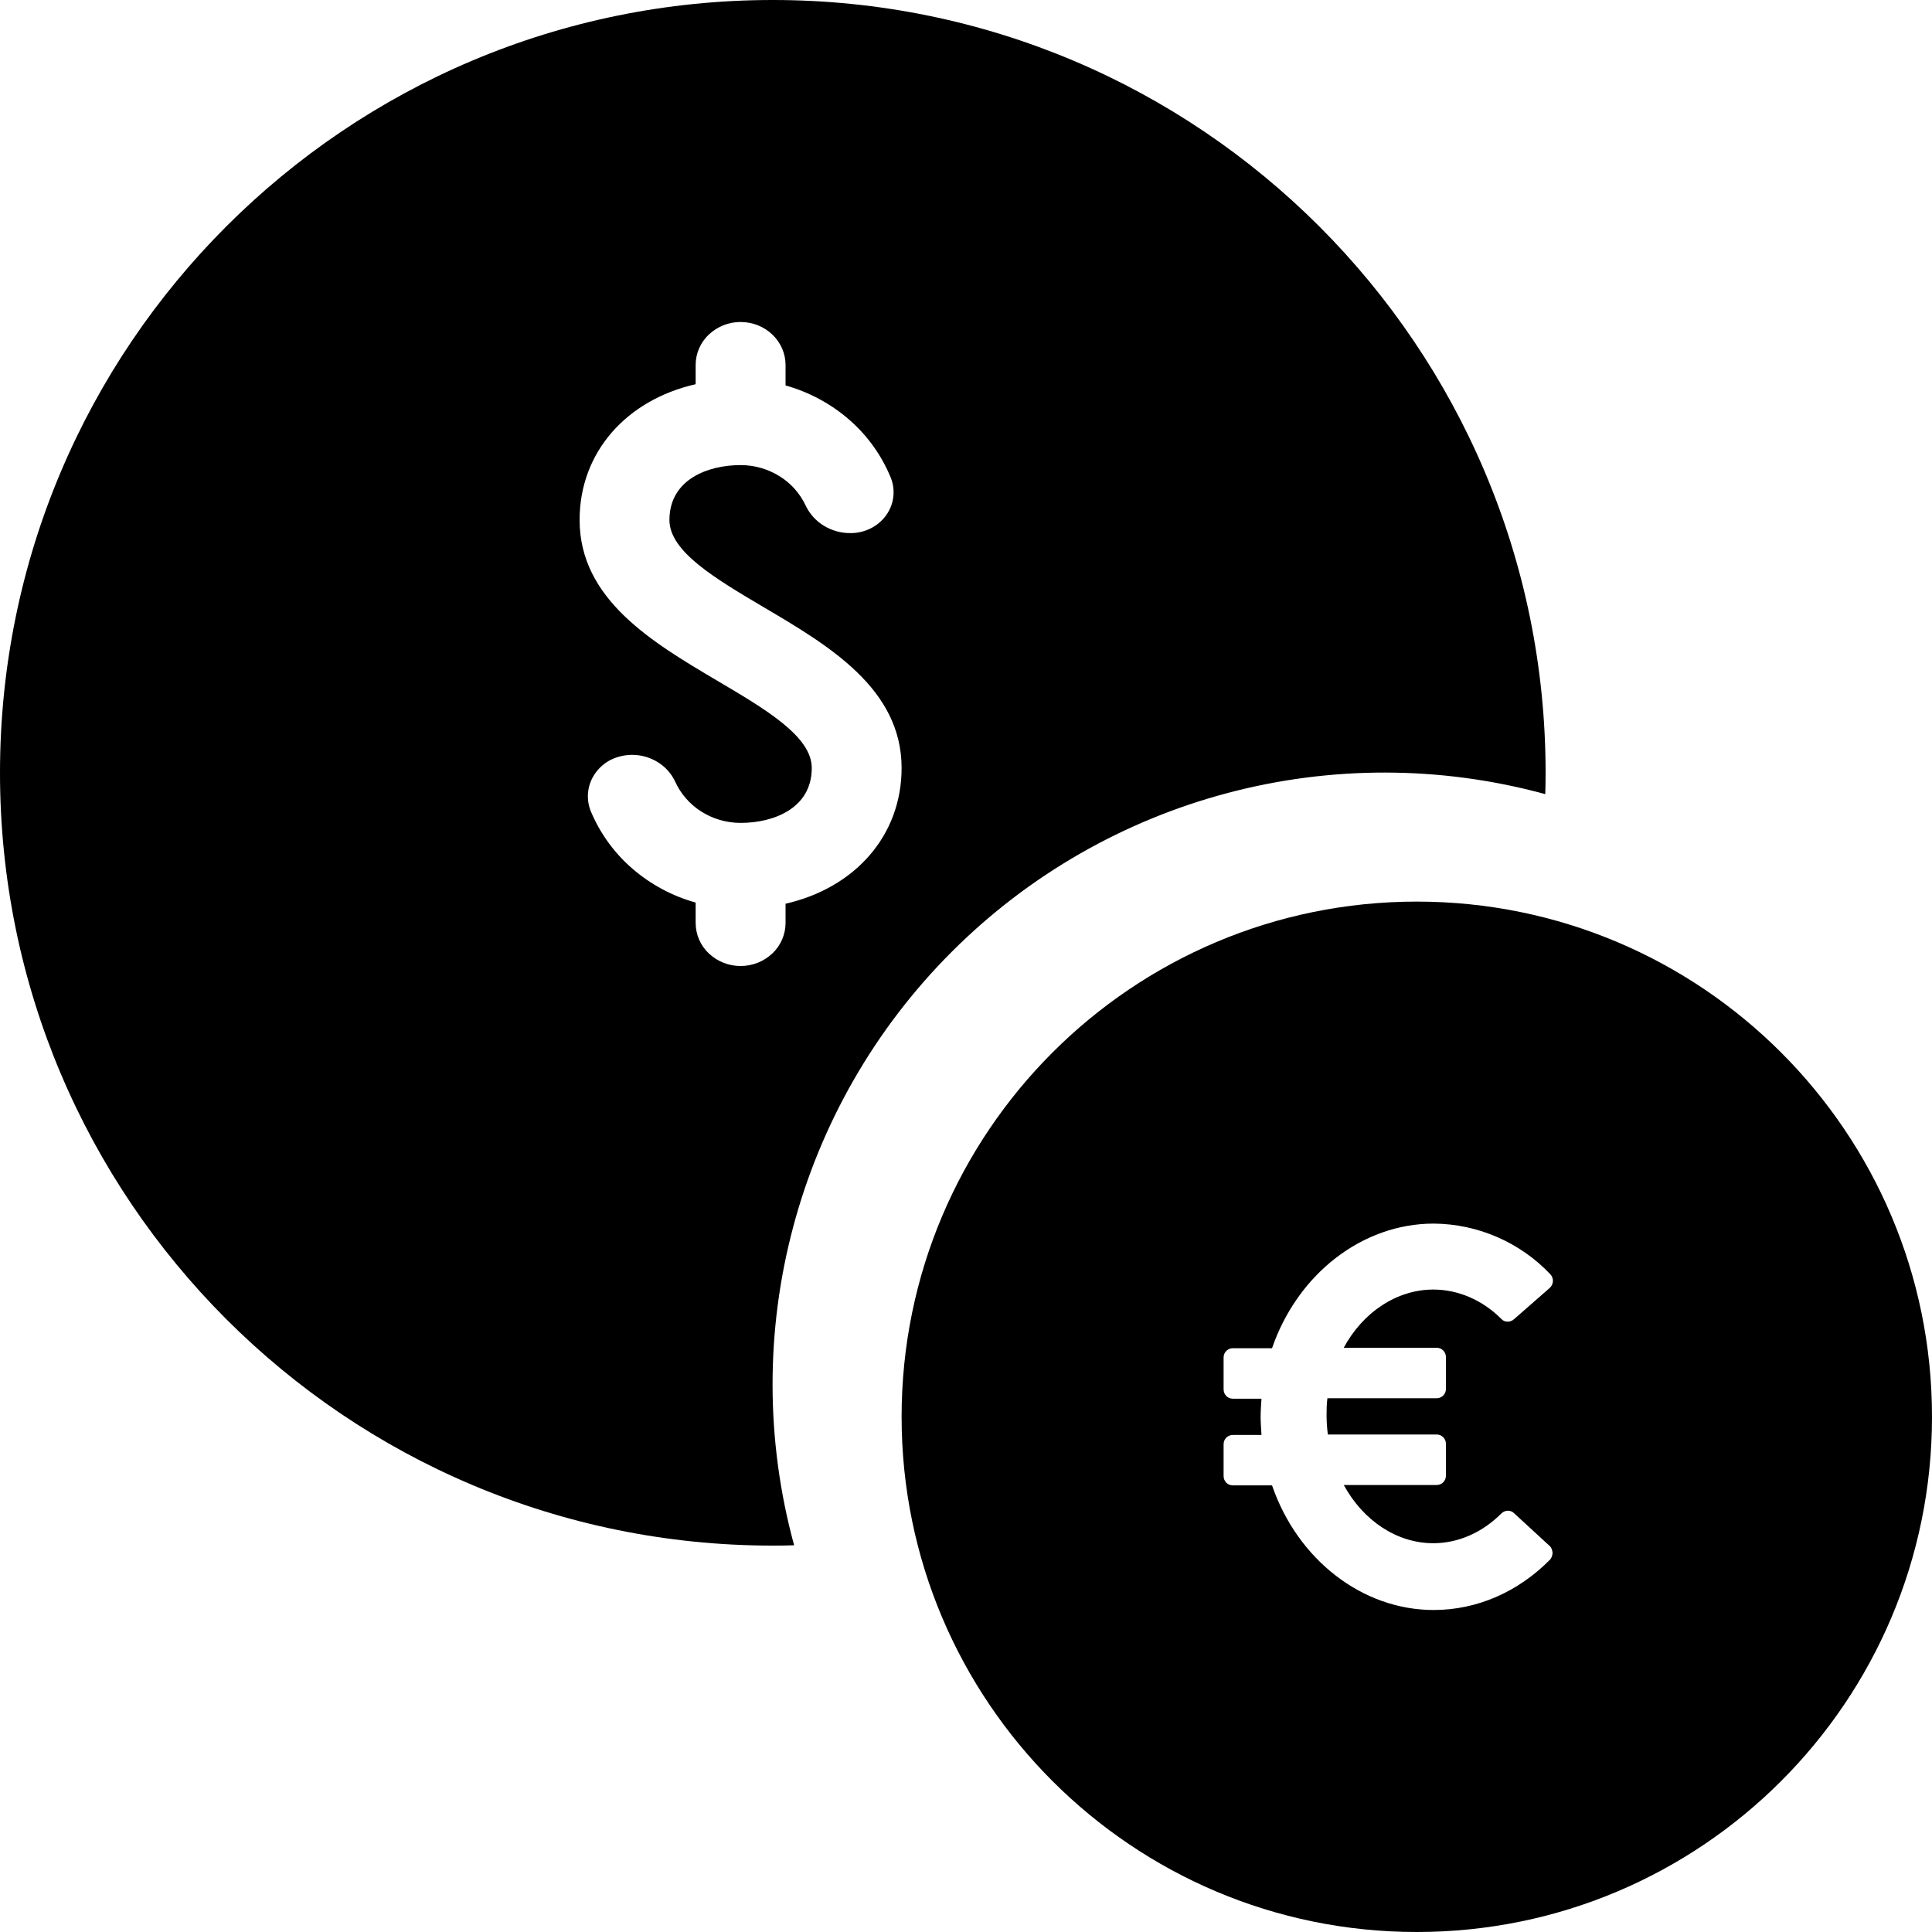
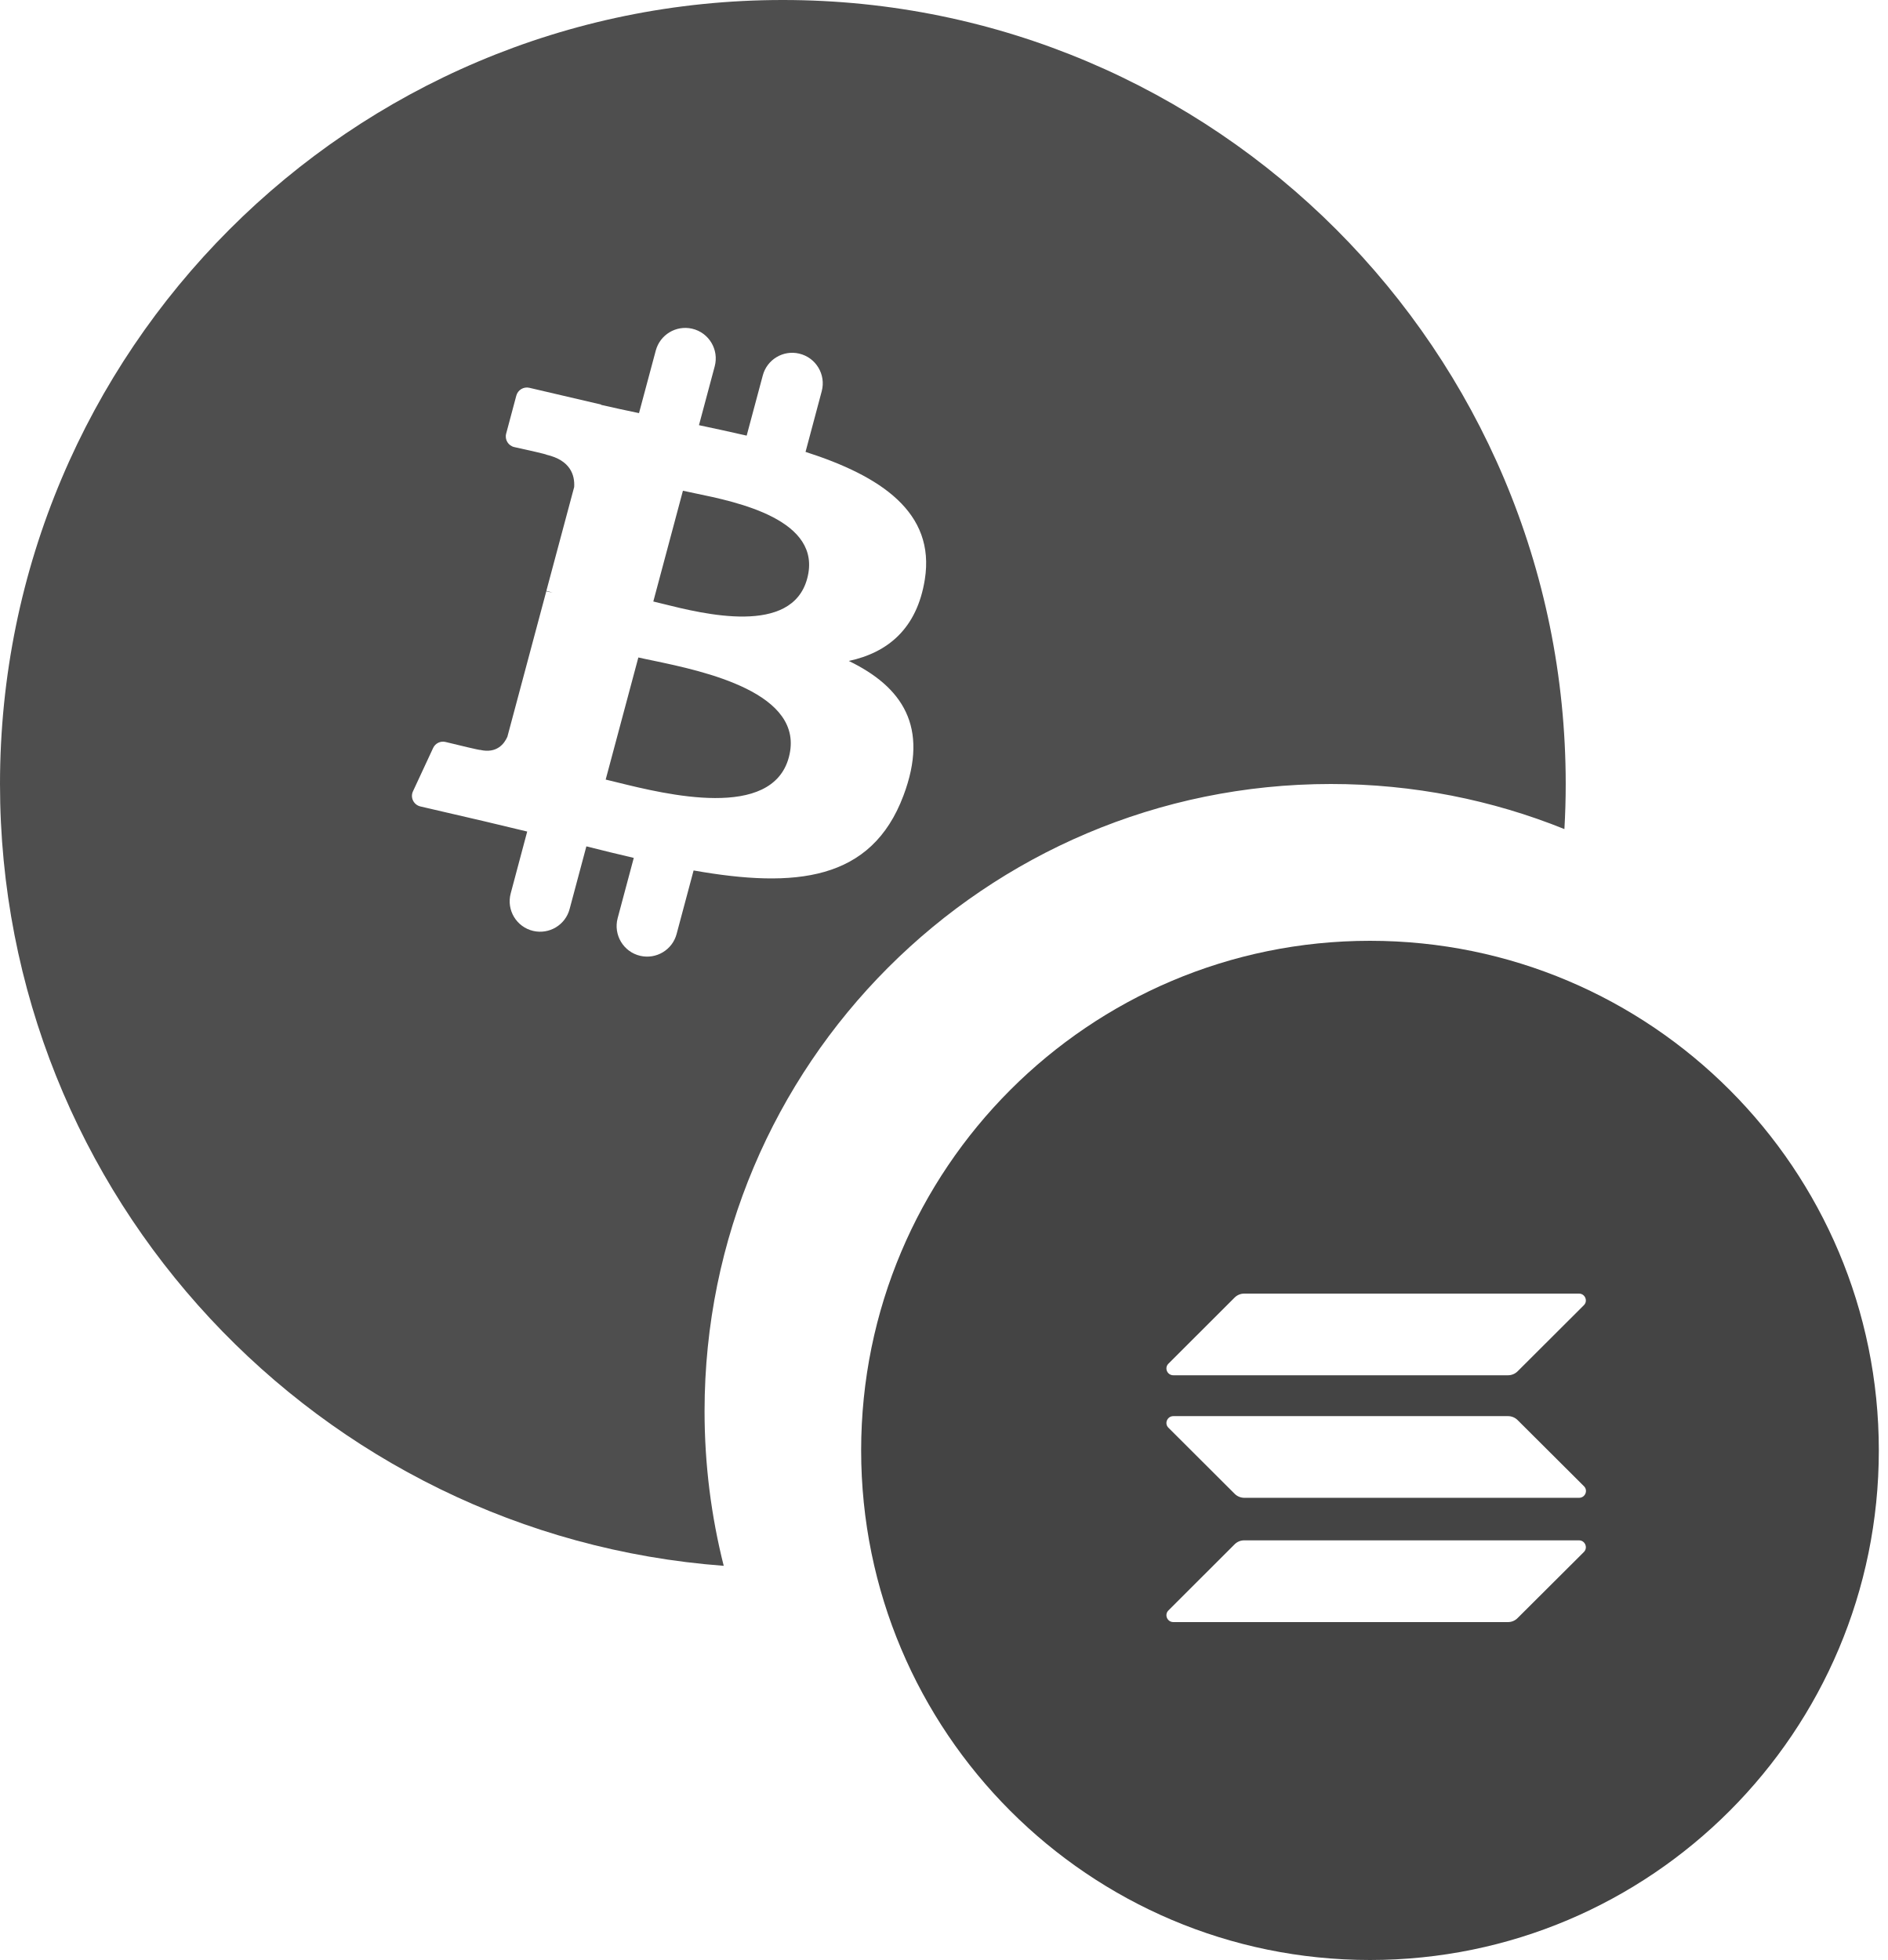
- <svg xmlns="http://www.w3.org/2000/svg" width="30" height="30" fill="none">
-   <path fill-rule="evenodd" clip-rule="evenodd" d="M24 12c0 .11-.002.221-.005.331a9.5 9.5 0 0 0-11.664 11.664c-.11.004-.22.005-.331.005-6.627 0-12-5.373-12-12S5.373 0 12 0s12 5.373 12 12zM11.007 5.195A.714.714 0 0 1 11.5 5c.185 0 .363.07.493.195.131.125.205.295.205.472v.318c.369.104.708.287.992.535a2.4 2.4 0 0 1 .643.9.609.609 0 0 1-.076.585.655.655 0 0 1-.238.2.689.689 0 0 1-.309.073.786.786 0 0 1-.415-.113.737.737 0 0 1-.283-.311 1.071 1.071 0 0 0-.408-.46 1.144 1.144 0 0 0-.604-.172c-.51 0-1.105.224-1.105.853 0 .49.715.911 1.471 1.358 1 .59 2.134 1.259 2.134 2.492 0 1.052-.726 1.863-1.802 2.108v.3a.652.652 0 0 1-.205.472.714.714 0 0 1-.493.195.714.714 0 0 1-.493-.195.652.652 0 0 1-.205-.472v-.318a2.546 2.546 0 0 1-.986-.53 2.401 2.401 0 0 1-.643-.89.617.617 0 0 1 .076-.596.664.664 0 0 1 .242-.204.756.756 0 0 1 .717.036c.12.073.216.178.274.302.085.19.227.354.408.469.18.114.393.176.61.176.51 0 1.105-.224 1.105-.853 0-.49-.715-.911-1.471-1.357C10.133 9.976 9 9.307 9 8.074c0-1.052.727-1.863 1.802-2.108v-.3c0-.177.074-.347.205-.472z" fill="#000" />
-   <path fill-rule="evenodd" clip-rule="evenodd" d="M22 30a8 8 0 1 0 0-16 8 8 0 0 0 0 16zm1.312-9.52c.05.056.139.056.196.006l.556-.487a.156.156 0 0 0 .05-.107.153.153 0 0 0-.043-.108A2.522 2.522 0 0 0 22.262 19c-1.106 0-2.111.778-2.51 1.935h-.607a.143.143 0 0 0-.145.145v.493c0 .082.063.146.145.146h.443c-.006.095-.013.19-.013.278 0 .083.006.171.012.265l.001.02h-.443a.143.143 0 0 0-.145.145v.493c0 .082.063.145.145.145h.607c.399 1.157 1.404 1.935 2.51 1.935.67 0 1.31-.278 1.809-.784a.171.171 0 0 0 .037-.108c-.006-.044-.018-.082-.05-.107l-.55-.506c-.05-.05-.14-.05-.196.007-.297.297-.67.461-1.056.461-.563 0-1.087-.348-1.39-.904h1.44a.143.143 0 0 0 .146-.145v-.494a.143.143 0 0 0-.145-.145h-1.688a2.308 2.308 0 0 1-.02-.284c0-.089 0-.184.013-.279h1.695a.143.143 0 0 0 .145-.145v-.493a.143.143 0 0 0-.145-.146h-1.442c.304-.562.835-.904 1.391-.904.38 0 .759.158 1.056.456z" fill="#000" />
+ <svg xmlns="http://www.w3.org/2000/svg" width="26" height="27" viewBox="0 0 26 27" fill="none">
+   <path fill-rule="evenodd" clip-rule="evenodd" d="M21.567 10.8C21.567 11.008 21.561 11.215 21.549 11.421C20.555 11.02 19.469 10.8 18.332 10.8C13.567 10.8 9.705 14.668 9.705 19.44C9.705 20.175 9.797 20.888 9.969 21.57C4.394 21.153 0 16.49 0 10.8C0 4.835 4.828 0 10.783 0C16.739 0 21.567 4.835 21.567 10.8ZM11.096 6.225C12.13 6.557 12.887 7.056 12.739 7.983C12.631 8.661 12.228 8.99 11.692 9.105C12.428 9.462 12.802 10.01 12.445 10.959C12.003 12.138 10.952 12.238 9.554 11.991L9.32 12.866C9.262 13.085 9.04 13.218 8.819 13.167C8.587 13.113 8.447 12.878 8.508 12.648L8.73 11.818C8.518 11.768 8.301 11.716 8.077 11.659L7.846 12.523C7.788 12.742 7.566 12.875 7.345 12.824C7.114 12.77 6.973 12.536 7.035 12.306L7.262 11.455C7.183 11.437 7.104 11.417 7.024 11.398C6.91 11.37 6.794 11.342 6.677 11.315L5.79 11.109C5.698 11.087 5.648 10.986 5.689 10.9L5.966 10.304C5.996 10.239 6.068 10.204 6.137 10.221C6.313 10.264 6.619 10.338 6.613 10.33C6.845 10.384 6.948 10.243 6.989 10.149L7.525 8.145C7.547 8.15 7.568 8.154 7.588 8.159C7.596 8.161 7.604 8.163 7.612 8.165C7.579 8.152 7.549 8.145 7.526 8.139L7.909 6.709C7.919 6.546 7.859 6.341 7.527 6.264C7.535 6.259 7.265 6.198 7.085 6.159C7.002 6.141 6.95 6.057 6.972 5.974L7.112 5.45C7.133 5.372 7.212 5.324 7.291 5.342L8.28 5.573L8.279 5.577C8.449 5.616 8.624 5.654 8.802 5.691L9.033 4.829C9.092 4.61 9.313 4.477 9.534 4.528C9.766 4.582 9.906 4.817 9.845 5.046L9.628 5.857C9.848 5.904 10.069 5.951 10.285 6.001L10.507 5.172C10.565 4.953 10.787 4.819 11.008 4.871C11.239 4.925 11.38 5.159 11.319 5.389L11.096 6.225ZM8.503 10.778C9.172 10.943 10.633 11.303 10.866 10.432C11.104 9.542 9.687 9.245 8.995 9.1C8.918 9.084 8.849 9.07 8.793 9.057L8.343 10.739C8.389 10.75 8.443 10.763 8.503 10.778ZM9.134 8.319C9.691 8.458 10.908 8.761 11.119 7.969C11.336 7.16 10.154 6.915 9.576 6.796C9.511 6.783 9.454 6.771 9.407 6.76L8.999 8.286C9.038 8.295 9.083 8.307 9.134 8.319Z" fill="#4E4E4E" />
+   <path fill-rule="evenodd" clip-rule="evenodd" d="M18.871 27C22.742 27 25.88 23.857 25.88 19.98C25.88 16.103 22.742 12.96 18.871 12.96C15 12.96 11.862 16.103 11.862 19.98C11.862 23.857 15 27 18.871 27ZM17.138 21.219C17.088 21.219 17.041 21.239 17.006 21.274L16.095 22.184C16.035 22.243 16.078 22.345 16.162 22.345H20.773C20.822 22.345 20.87 22.325 20.905 22.289L21.817 21.38C21.876 21.321 21.834 21.219 21.75 21.219H17.138ZM17.006 17.875C17.041 17.84 17.088 17.82 17.138 17.82H21.75C21.834 17.82 21.876 17.922 21.817 17.98L20.905 18.89C20.87 18.925 20.822 18.945 20.773 18.945H16.162C16.078 18.945 16.035 18.844 16.095 18.785L17.006 17.875ZM20.773 19.508C20.822 19.508 20.87 19.528 20.905 19.563L21.818 20.473C21.878 20.532 21.835 20.633 21.751 20.633H17.14C17.09 20.633 17.042 20.613 17.007 20.578L16.095 19.668C16.035 19.61 16.078 19.508 16.162 19.508H20.773Z" fill="#444444" />
</svg>
